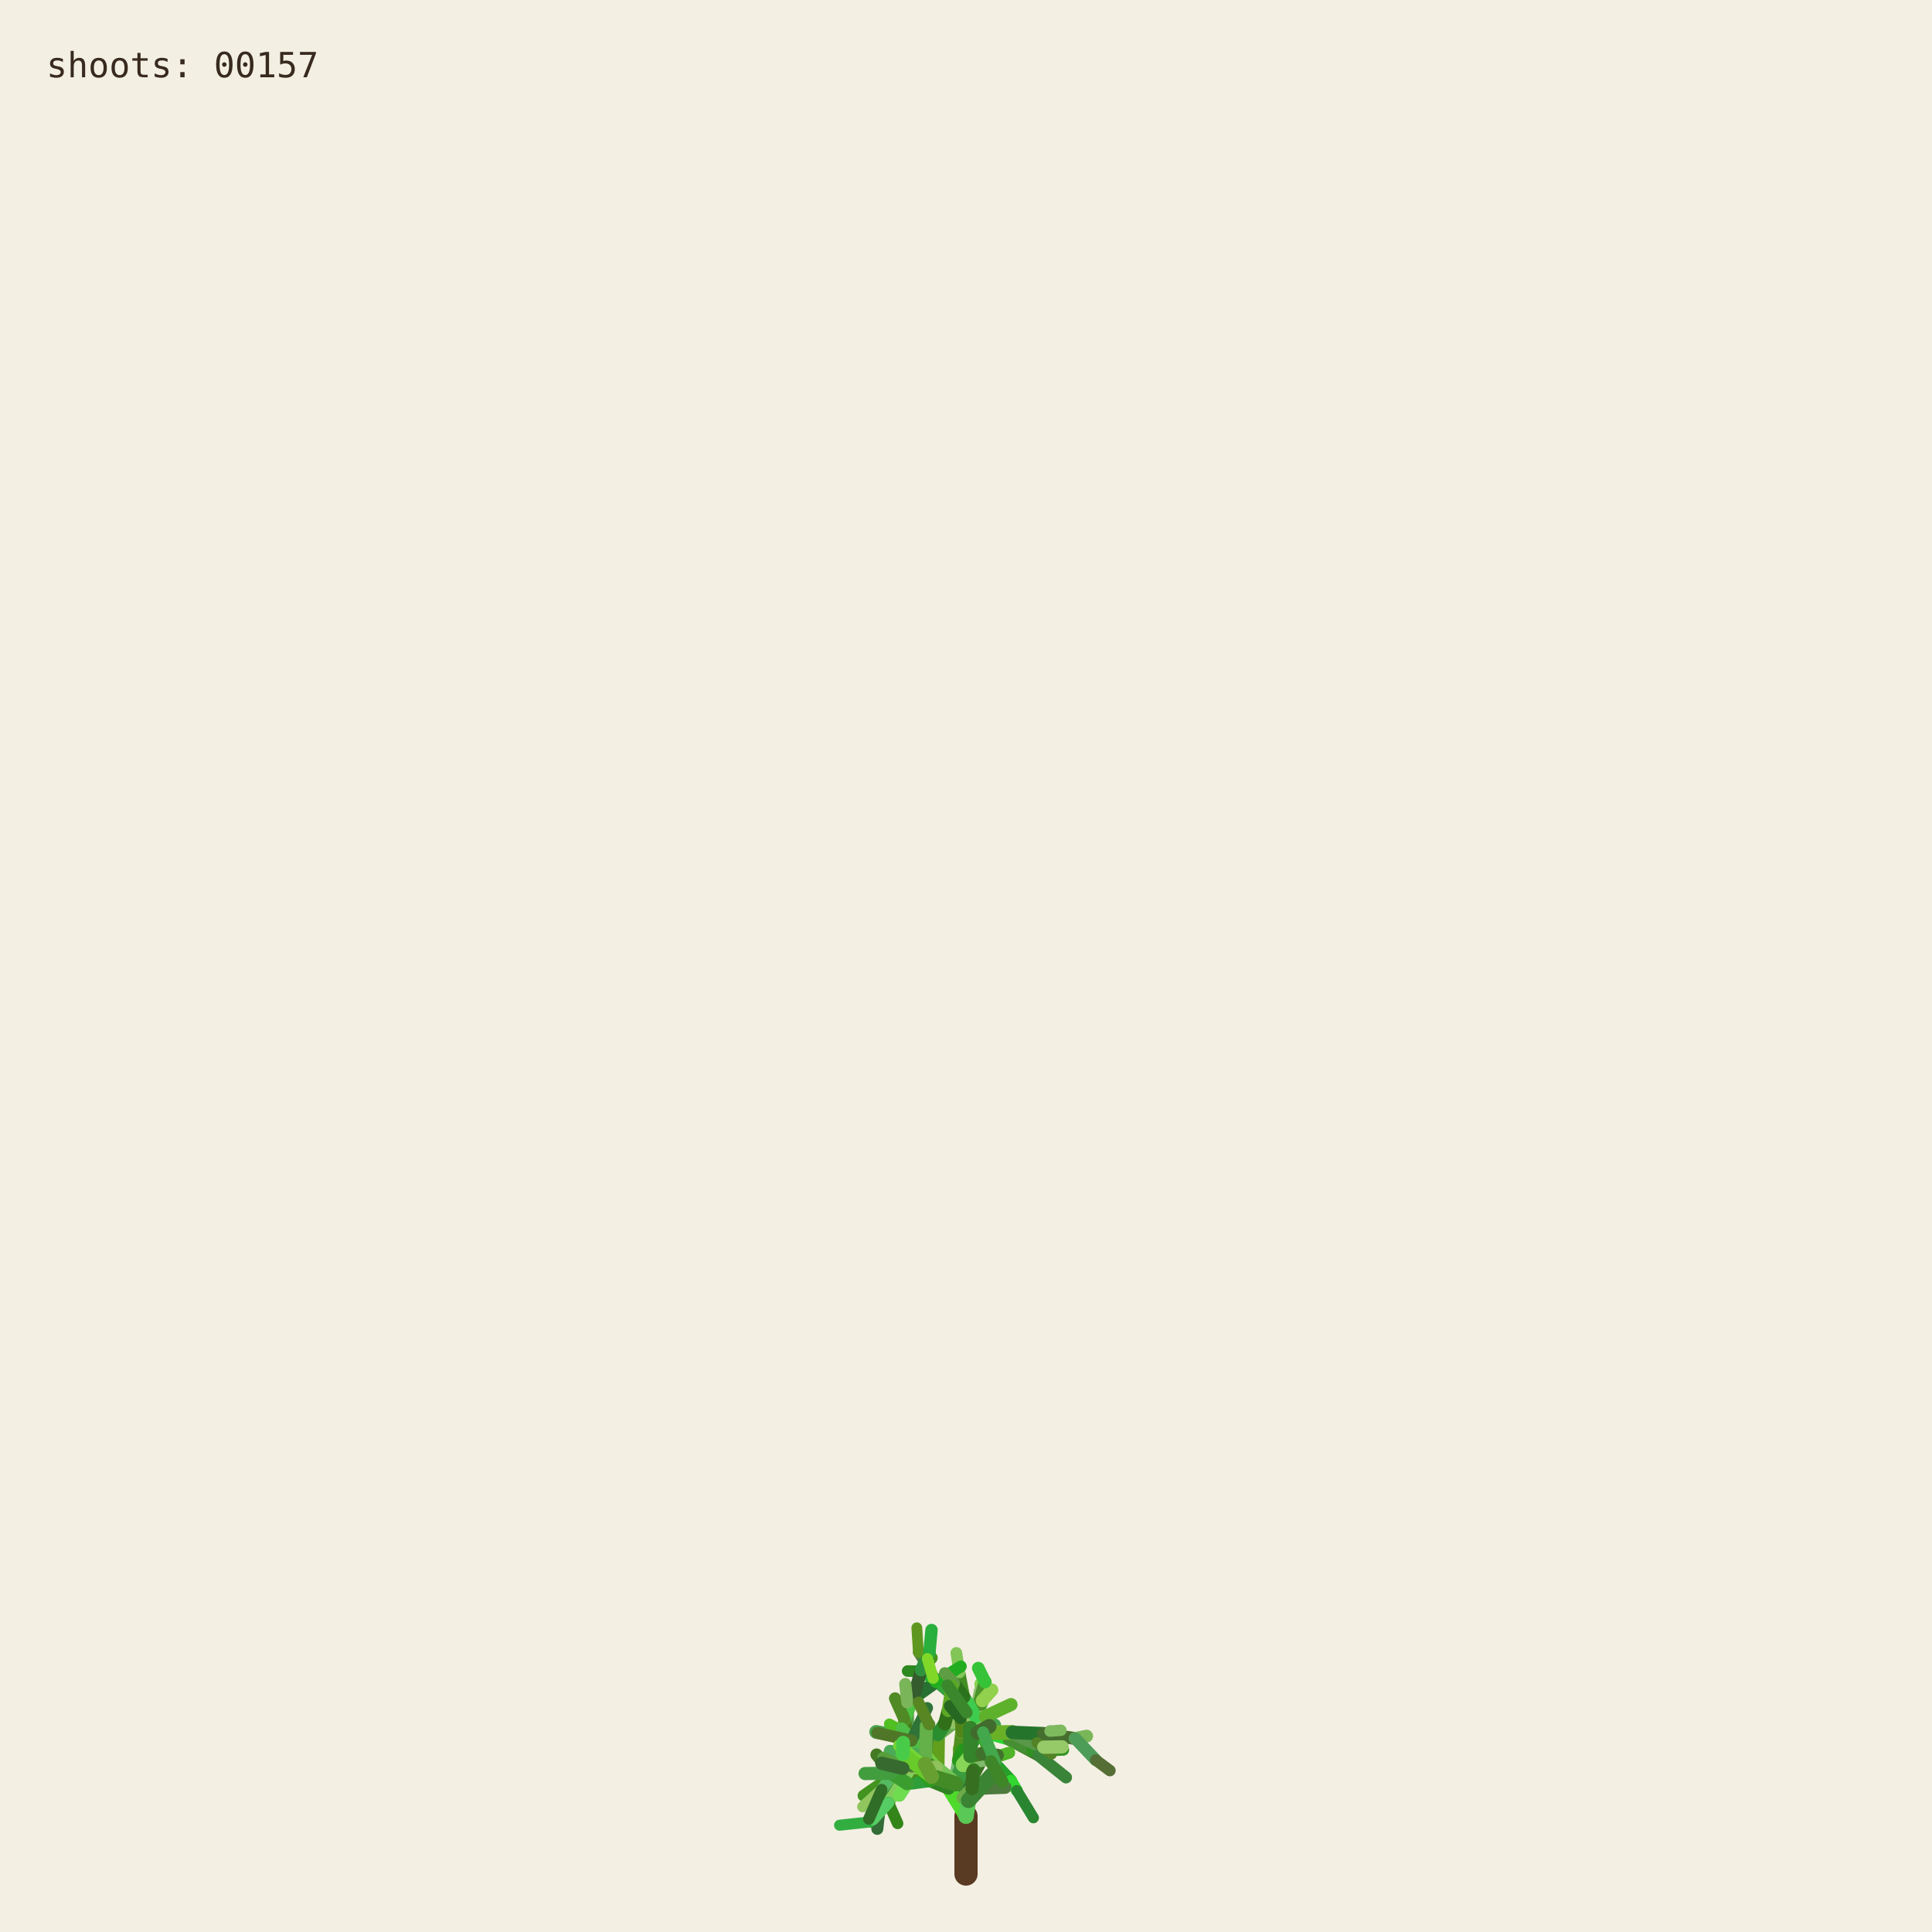
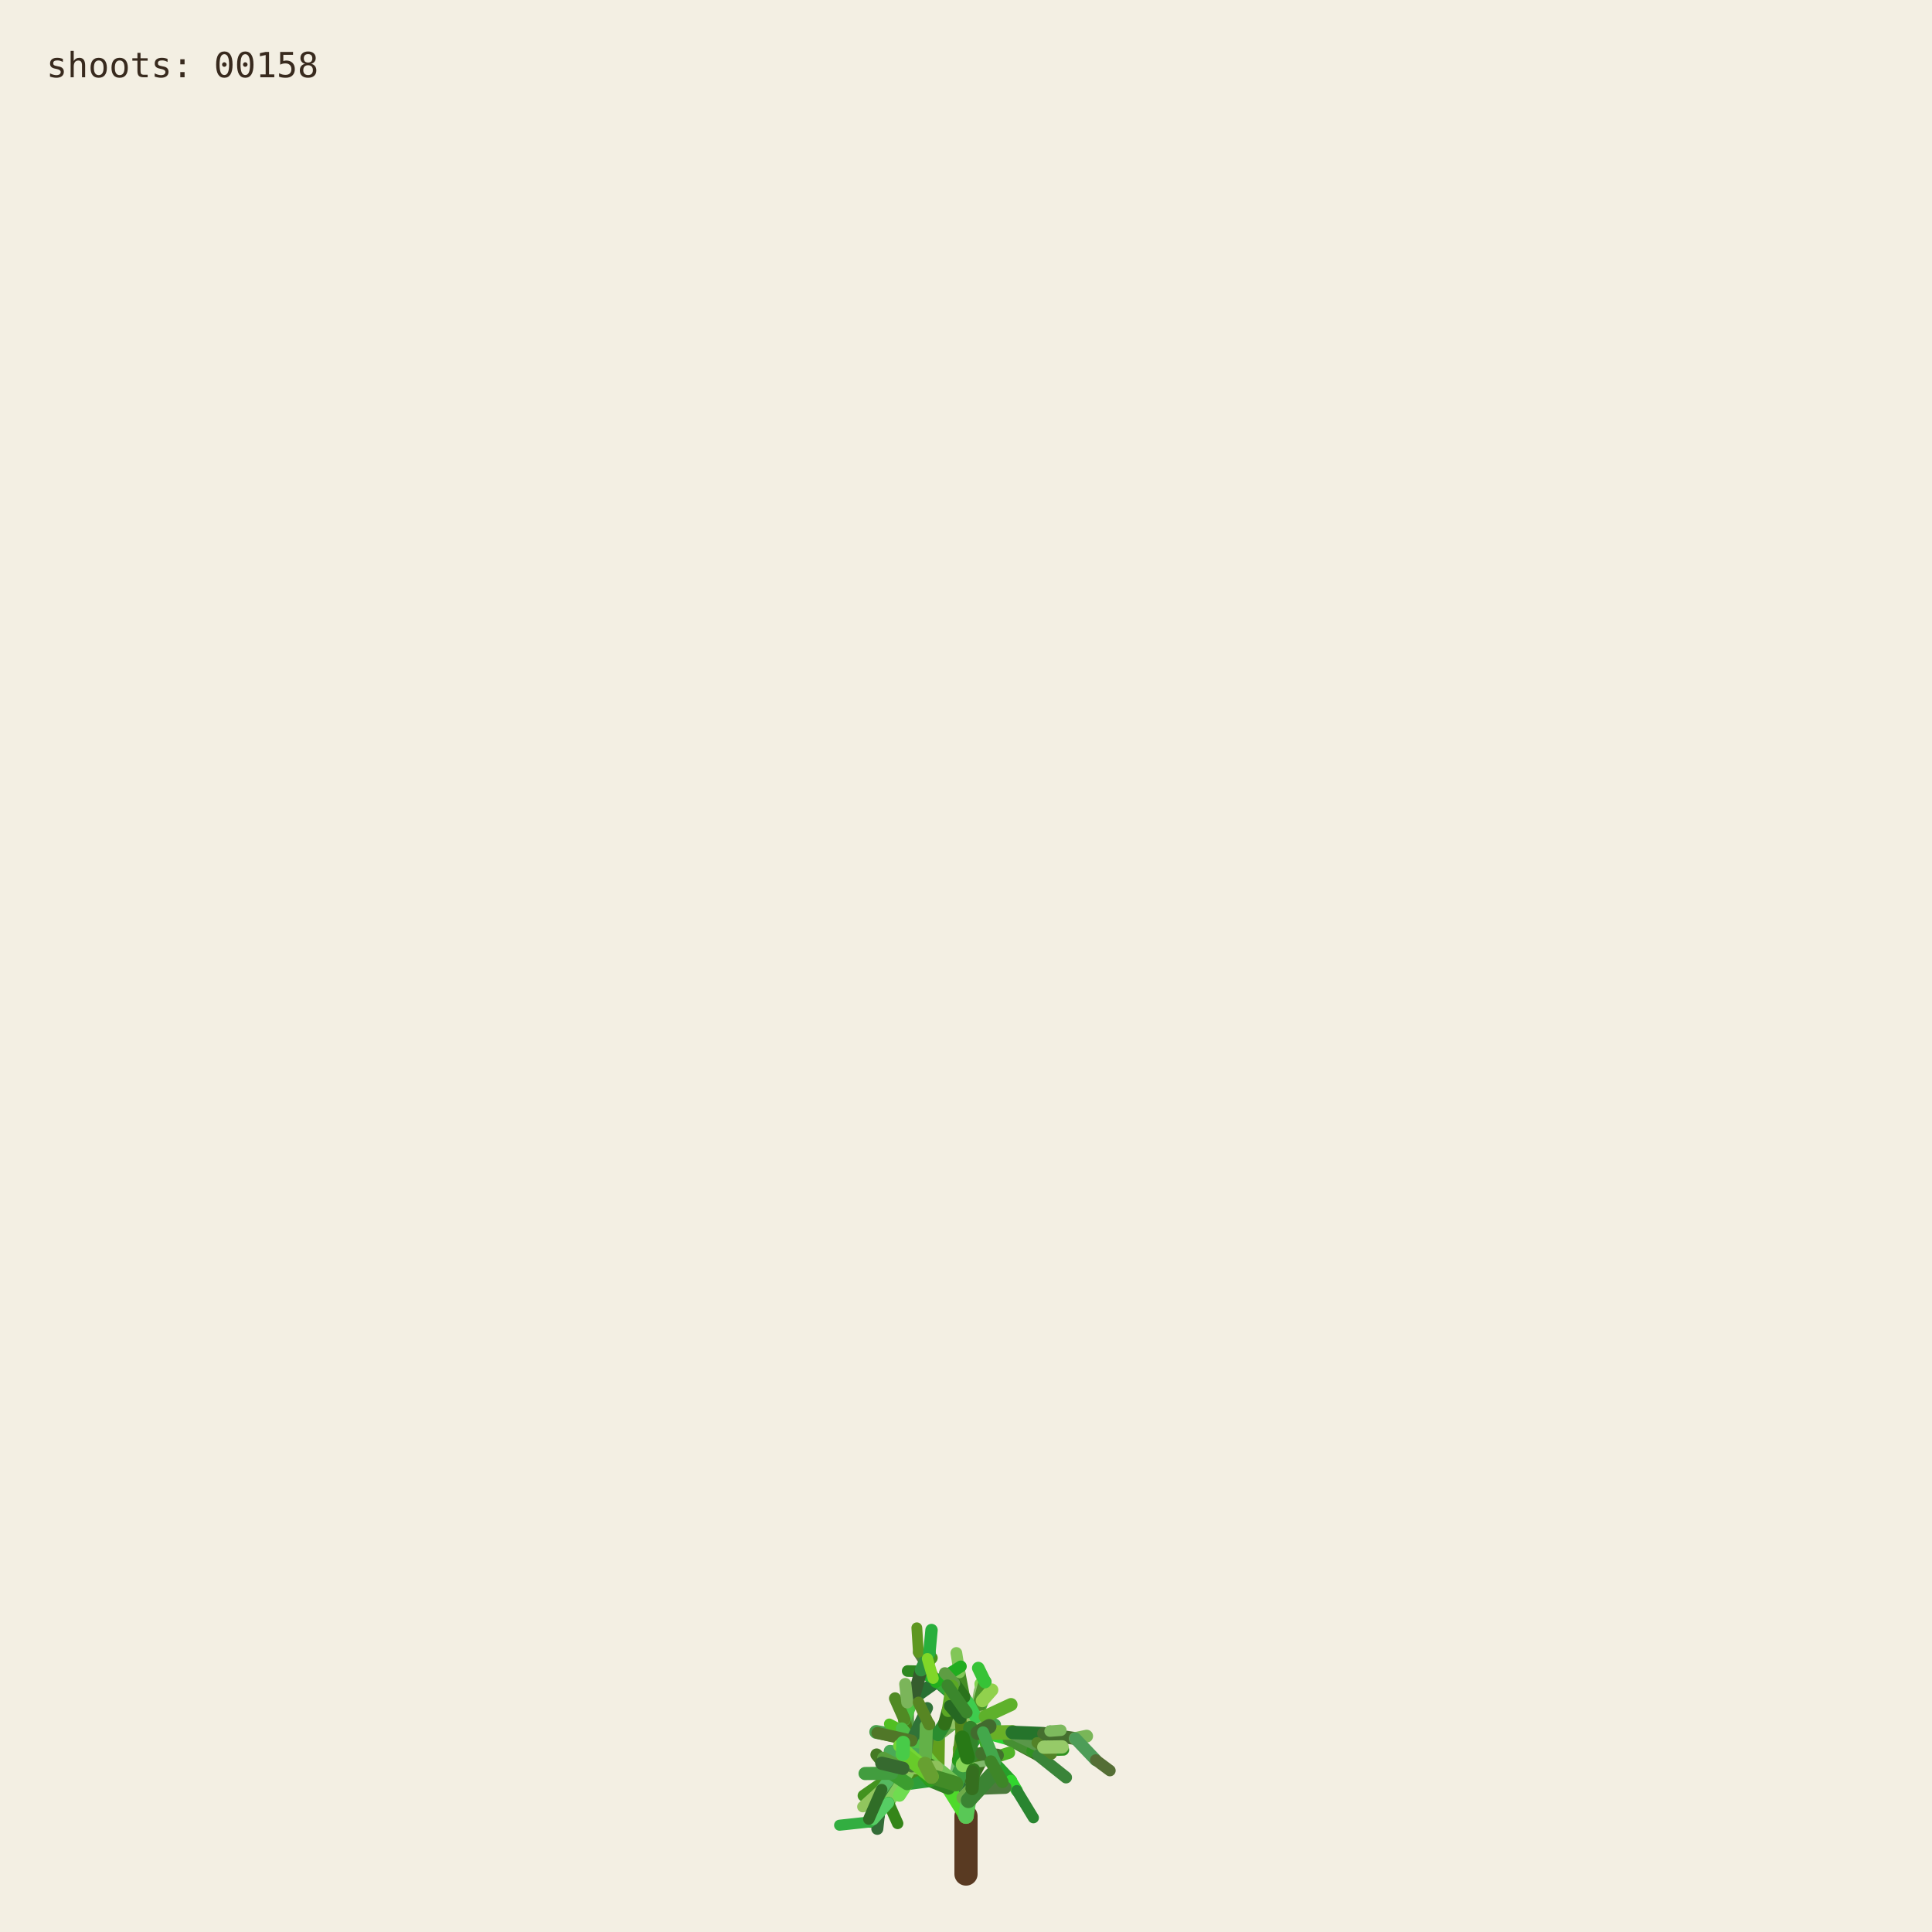
<svg xmlns="http://www.w3.org/2000/svg" viewBox="0 0 1000 1000" role="img" aria-labelledby="title desc">
  <rect width="1000" height="1000" fill="#f3efe3" />
  <g fill="none" stroke-linecap="round">
    <path d="M500 970 L500 940" stroke="#593a22" stroke-width="12" />
    <path d="M500.000 940.000 L494.591 923.254" stroke="hsl(89 50% 51%)" stroke-width="8.067" data-shoot="1" />
    <path d="M500.000 940.000 L498.548 930.480" stroke="hsl(108 42% 32%)" stroke-width="7.603" data-shoot="2" />
    <path d="M494.591 923.254 L485.237 916.016" stroke="hsl(129 39% 53%)" stroke-width="7.427" data-shoot="3" />
    <path d="M498.548 930.480 L502.606 920.794" stroke="hsl(125 41% 32%)" stroke-width="7.235" data-shoot="4" />
    <path d="M502.606 920.794 L496.770 905.343" stroke="hsl(93 34% 43%)" stroke-width="7.253" data-shoot="5" />
    <path d="M494.591 923.254 L497.365 909.040" stroke="hsl(116 35% 60%)" stroke-width="8.012" data-shoot="6" />
    <path d="M485.237 916.016 L485.497 897.710" stroke="hsl(89 69% 37%)" stroke-width="7.213" data-shoot="7" />
    <path d="M496.770 905.343 L501.215 895.004" stroke="hsl(92 66% 60%)" stroke-width="7.141" data-shoot="8" />
    <path d="M497.365 909.040 L506.164 896.866" stroke="hsl(126 59% 38%)" stroke-width="8.073" data-shoot="9" />
    <path d="M501.215 895.004 L510.832 888.548" stroke="hsl(91 35% 42%)" stroke-width="6.879" data-shoot="10" />
    <path d="M485.497 897.710 L493.416 891.622" stroke="hsl(104 36% 49%)" stroke-width="7.124" data-shoot="11" />
    <path d="M500.000 940.000 L490.927 925.443" stroke="hsl(108 70% 51%)" stroke-width="7.399" data-shoot="12" />
    <path d="M485.237 916.016 L479.157 913.325" stroke="hsl(112 69% 34%)" stroke-width="7.149" data-shoot="13" />
    <path d="M490.927 925.443 L481.351 921.527" stroke="hsl(111 58% 32%)" stroke-width="6.945" data-shoot="14" />
    <path d="M498.548 930.480 L503.173 925.799" stroke="hsl(98 40% 48%)" stroke-width="6.990" data-shoot="15" />
    <path d="M496.770 905.343 L505.035 888.845" stroke="hsl(101 68% 48%)" stroke-width="6.979" data-shoot="16" />
    <path d="M493.416 891.622 L508.817 896.643" stroke="hsl(128 70% 39%)" stroke-width="6.561" data-shoot="17" />
    <path d="M479.157 913.325 L469.750 899.500" stroke="hsl(95 57% 50%)" stroke-width="7.139" data-shoot="18" />
    <path d="M505.035 888.845 L508.436 880.301" stroke="hsl(98 53% 41%)" stroke-width="6.832" data-shoot="19" />
    <path d="M501.215 895.004 L501.550 888.479" stroke="hsl(112 68% 42%)" stroke-width="6.773" data-shoot="20" />
    <path d="M485.237 916.016 L479.029 908.697" stroke="hsl(100 57% 53%)" stroke-width="6.945" data-shoot="21" />
    <path d="M502.606 920.794 L496.127 911.207" stroke="hsl(123 62% 40%)" stroke-width="6.865" data-shoot="22" />
    <path d="M496.127 911.207 L497.635 896.782" stroke="hsl(93 65% 34%)" stroke-width="6.505" data-shoot="23" />
    <path d="M494.591 923.254 L500.793 909.571" stroke="hsl(113 71% 34%)" stroke-width="7.895" data-shoot="24" />
    <path d="M485.237 916.016 L479.462 917.793" stroke="hsl(99 66% 28%)" stroke-width="7.154" data-shoot="25" />
    <path d="M485.237 916.016 L473.231 912.147" stroke="hsl(93 38% 42%)" stroke-width="6.997" data-shoot="26" />
    <path d="M485.237 916.016 L473.737 913.680" stroke="hsl(114 35% 58%)" stroke-width="6.828" data-shoot="27" />
    <path d="M497.635 896.782 L497.395 881.015" stroke="hsl(110 56% 51%)" stroke-width="6.336" data-shoot="28" />
    <path d="M469.750 899.500 L453.522 896.436" stroke="hsl(121 37% 46%)" stroke-width="7.140" data-shoot="29" />
    <path d="M481.351 921.527 L469.530 923.105" stroke="hsl(126 55% 40%)" stroke-width="6.995" data-shoot="30" />
    <path d="M505.035 888.845 L499.035 878.436" stroke="hsl(88 42% 31%)" stroke-width="6.545" data-shoot="31" />
    <path d="M502.606 920.794 L507.653 911.330" stroke="hsl(99 57% 28%)" stroke-width="6.856" data-shoot="32" />
    <path d="M481.351 921.527 L478.279 914.724" stroke="hsl(122 35% 29%)" stroke-width="6.742" data-shoot="33" />
    <path d="M508.817 896.643 L522.168 900.369" stroke="hsl(122 67% 50%)" stroke-width="6.210" data-shoot="34" />
    <path d="M479.029 908.697 L477.185 899.261" stroke="hsl(124 64% 35%)" stroke-width="6.693" data-shoot="35" />
    <path d="M494.591 923.254 L498.563 913.442" stroke="hsl(122 45% 42%)" stroke-width="7.987" data-shoot="36" />
    <path d="M473.737 913.680 L467.283 915.265" stroke="hsl(125 60% 37%)" stroke-width="6.814" data-shoot="37" />
    <path d="M481.351 921.527 L469.226 908.135" stroke="hsl(113 69% 37%)" stroke-width="6.660" data-shoot="38" />
    <path d="M473.231 912.147 L461.374 919.424" stroke="hsl(100 70% 60%)" stroke-width="6.453" data-shoot="39" />
    <path d="M497.635 896.782 L500.334 886.420" stroke="hsl(108 47% 53%)" stroke-width="6.302" data-shoot="40" />
    <path d="M467.283 915.265 L455.168 929.331" stroke="hsl(120 40% 35%)" stroke-width="6.786" data-shoot="41" />
    <path d="M508.817 896.643 L512.869 911.725" stroke="hsl(110 63% 40%)" stroke-width="6.518" data-shoot="42" />
    <path d="M496.127 911.207 L497.987 905.795" stroke="hsl(115 70% 35%)" stroke-width="6.363" data-shoot="43" />
    <path d="M507.653 911.330 L512.674 910.357" stroke="hsl(104 36% 57%)" stroke-width="6.747" data-shoot="44" />
    <path d="M479.157 913.325 L470.181 917.185" stroke="hsl(95 64% 53%)" stroke-width="6.833" data-shoot="45" />
    <path d="M469.750 899.500 L469.633 881.151" stroke="hsl(111 38% 45%)" stroke-width="6.815" data-shoot="46" />
    <path d="M479.029 908.697 L480.879 892.655" stroke="hsl(102 44% 35%)" stroke-width="6.467" data-shoot="47" />
    <path d="M500.334 886.420 L507.457 881.593" stroke="hsl(118 47% 56%)" stroke-width="6.197" data-shoot="48" />
    <path d="M461.374 919.424 L446.935 929.431" stroke="hsl(102 65% 35%)" stroke-width="6.069" data-shoot="49" />
    <path d="M508.436 880.301 L507.585 871.602" stroke="hsl(97 61% 57%)" stroke-width="6.448" data-shoot="50" />
    <path d="M512.674 910.357 L523.304 921.702" stroke="hsl(122 61% 39%)" stroke-width="6.341" data-shoot="51" />
    <path d="M500.000 940.000 L501.279 931.882" stroke="hsl(118 51% 56%)" stroke-width="7.998" data-shoot="52" />
    <path d="M499.035 878.436 L496.590 865.625" stroke="hsl(103 58% 35%)" stroke-width="6.115" data-shoot="53" />
    <path d="M485.497 897.710 L488.970 892.287" stroke="hsl(123 54% 36%)" stroke-width="7.087" data-shoot="54" />
    <path d="M496.590 865.625 L495.009 855.557" stroke="hsl(97 49% 56%)" stroke-width="6.061" data-shoot="55" />
    <path d="M469.633 881.151 L484.418 870.623" stroke="hsl(128 48% 30%)" stroke-width="6.659" data-shoot="56" />
    <path d="M485.237 916.016 L477.752 911.974" stroke="hsl(90 58% 50%)" stroke-width="6.898" data-shoot="57" />
    <path d="M498.563 913.442 L502.383 908.863" stroke="hsl(97 61% 59%)" stroke-width="7.688" data-shoot="58" />
    <path d="M479.157 913.325 L464.639 921.037" stroke="hsl(94 69% 32%)" stroke-width="6.531" data-shoot="59" />
    <path d="M478.279 914.724 L471.794 900.929" stroke="hsl(117 71% 29%)" stroke-width="6.231" data-shoot="60" />
    <path d="M522.168 900.369 L536.734 901.964" stroke="hsl(111 46% 60%)" stroke-width="6.038" data-shoot="61" />
    <path d="M471.794 900.929 L465.848 895.170" stroke="hsl(103 40% 56%)" stroke-width="5.768" data-shoot="62" />
    <path d="M469.750 899.500 L468.128 889.982" stroke="hsl(93 64% 30%)" stroke-width="6.667" data-shoot="63" />
    <path d="M477.185 899.261 L475.657 893.582" stroke="hsl(113 52% 40%)" stroke-width="6.319" data-shoot="64" />
    <path d="M479.029 908.697 L474.737 903.891" stroke="hsl(93 52% 43%)" stroke-width="6.709" data-shoot="65" />
    <path d="M523.304 921.702 L526.314 926.781" stroke="hsl(119 67% 51%)" stroke-width="6.166" data-shoot="66" />
    <path d="M505.035 888.845 L507.387 875.338" stroke="hsl(96 40% 59%)" stroke-width="6.739" data-shoot="67" />
    <path d="M522.168 900.369 L537.413 908.545" stroke="hsl(99 61% 27%)" stroke-width="6.155" data-shoot="68" />
    <path d="M497.395 881.015 L483.011 868.683" stroke="hsl(129 53% 36%)" stroke-width="6.314" data-shoot="69" />
    <path d="M522.168 900.369 L534.219 906.339" stroke="hsl(108 48% 38%)" stroke-width="6.199" data-shoot="70" />
    <path d="M493.416 891.622 L507.262 882.093" stroke="hsl(127 63% 43%)" stroke-width="6.826" data-shoot="71" />
    <path d="M502.383 908.863 L508.238 907.761" stroke="hsl(99 66% 30%)" stroke-width="7.032" data-shoot="72" />
    <path d="M508.817 896.643 L514.829 892.790" stroke="hsl(125 40% 46%)" stroke-width="6.585" data-shoot="73" />
    <path d="M468.128 889.982 L473.133 877.764" stroke="hsl(115 52% 51%)" stroke-width="6.671" data-shoot="74" />
    <path d="M465.848 895.170 L460.313 892.280" stroke="hsl(102 70% 44%)" stroke-width="5.549" data-shoot="75" />
    <path d="M468.128 889.982 L463.284 879.089" stroke="hsl(94 59% 34%)" stroke-width="6.302" data-shoot="76" />
    <path d="M461.374 919.424 L456.357 926.300" stroke="hsl(126 42% 53%)" stroke-width="6.125" data-shoot="77" />
    <path d="M483.011 868.683 L476.458 865.059" stroke="hsl(124 68% 42%)" stroke-width="6.199" data-shoot="78" />
    <path d="M455.168 929.331 L454.837 939.862" stroke="hsl(125 68% 35%)" stroke-width="6.316" data-shoot="79" />
    <path d="M534.219 906.339 L550.383 905.736" stroke="hsl(112 63% 35%)" stroke-width="5.969" data-shoot="80" />
    <path d="M470.181 917.185 L459.860 933.116" stroke="hsl(100 53% 58%)" stroke-width="6.224" data-shoot="81" />
    <path d="M497.395 881.015 L484.197 869.260" stroke="hsl(122 53% 43%)" stroke-width="5.862" data-shoot="82" />
    <path d="M536.734 901.964 L543.504 896.023" stroke="hsl(116 68% 27%)" stroke-width="5.871" data-shoot="83" />
    <path d="M476.458 865.059 L469.801 864.922" stroke="hsl(112 62% 33%)" stroke-width="6.006" data-shoot="84" />
    <path d="M506.164 896.866 L524.059 896.699" stroke="hsl(91 64% 42%)" stroke-width="7.575" data-shoot="85" />
    <path d="M485.237 916.016 L472.910 908.590" stroke="hsl(102 57% 31%)" stroke-width="6.875" data-shoot="86" />
    <path d="M469.530 923.105 L465.520 929.278" stroke="hsl(107 67% 59%)" stroke-width="6.616" data-shoot="87" />
    <path d="M505.035 888.845 L509.868 870.612" stroke="hsl(101 57% 37%)" stroke-width="6.791" data-shoot="88" />
    <path d="M493.416 891.622 L509.951 888.485" stroke="hsl(92 44% 58%)" stroke-width="6.812" data-shoot="89" />
    <path d="M503.173 925.799 L520.191 925.155" stroke="hsl(105 34% 36%)" stroke-width="6.682" data-shoot="90" />
    <path d="M474.737 903.891 L466.772 894.583" stroke="hsl(116 48% 51%)" stroke-width="6.158" data-shoot="91" />
    <path d="M484.197 869.260 L475.358 855.233" stroke="hsl(100 34% 37%)" stroke-width="5.647" data-shoot="92" />
    <path d="M505.035 888.845 L500.829 880.951" stroke="hsl(127 58% 52%)" stroke-width="6.474" data-shoot="93" />
    <path d="M479.157 913.325 L471.905 914.367" stroke="hsl(125 48% 52%)" stroke-width="6.716" data-shoot="94" />
    <path d="M501.279 931.882 L513.403 918.671" stroke="hsl(114 44% 36%)" stroke-width="7.978" data-shoot="95" />
    <path d="M524.059 896.699 L540.269 904.338" stroke="hsl(108 35% 44%)" stroke-width="7.297" data-shoot="96" />
    <path d="M524.059 896.699 L540.170 897.356" stroke="hsl(125 52% 30%)" stroke-width="6.964" data-shoot="97" />
    <path d="M497.635 896.782 L497.191 889.399" stroke="hsl(88 69% 31%)" stroke-width="6.119" data-shoot="98" />
    <path d="M508.436 880.301 L513.376 874.721" stroke="hsl(89 59% 56%)" stroke-width="6.732" data-shoot="99" />
    <path d="M469.530 923.105 L461.520 917.825" stroke="hsl(113 54% 40%)" stroke-width="7.033" data-shoot="100" />
    <path d="M473.133 877.764 L476.780 864.372" stroke="hsl(110 34% 27%)" stroke-width="6.596" data-shoot="101" />
    <path d="M471.794 900.929 L479.914 884.001" stroke="hsl(126 41% 32%)" stroke-width="6.024" data-shoot="102" />
    <path d="M512.674 910.357 L522.333 907.203" stroke="hsl(103 64% 43%)" stroke-width="6.219" data-shoot="103" />
    <path d="M509.868 870.612 L506.361 863.395" stroke="hsl(120 56% 49%)" stroke-width="6.521" data-shoot="104" />
    <path d="M540.170 897.356 L556.575 899.863" stroke="hsl(100 40% 31%)" stroke-width="6.676" data-shoot="105" />
    <path d="M459.860 933.116 L464.616 943.790" stroke="hsl(105 68% 31%)" stroke-width="5.925" data-shoot="106" />
    <path d="M461.520 917.825 L453.738 908.211" stroke="hsl(98 54% 31%)" stroke-width="6.452" data-shoot="107" />
    <path d="M509.951 888.485 L523.296 882.278" stroke="hsl(97 61% 43%)" stroke-width="6.765" data-shoot="108" />
    <path d="M479.029 908.697 L460.671 906.383" stroke="hsl(128 39% 48%)" stroke-width="6.494" data-shoot="109" />
    <path d="M469.633 881.151 L468.563 871.658" stroke="hsl(98 38% 53%)" stroke-width="6.301" data-shoot="110" />
    <path d="M456.357 926.300 L446.582 935.154" stroke="hsl(90 47% 57%)" stroke-width="5.838" data-shoot="111" />
    <path d="M488.970 892.287 L490.829 885.358" stroke="hsl(104 63% 27%)" stroke-width="6.888" data-shoot="112" />
    <path d="M499.035 878.436 L493.946 871.238" stroke="hsl(110 61% 28%)" stroke-width="6.405" data-shoot="113" />
    <path d="M503.173 925.799 L503.949 916.037" stroke="hsl(108 61% 30%)" stroke-width="6.764" data-shoot="114" />
    <path d="M484.418 870.623 L497.330 862.535" stroke="hsl(119 70% 40%)" stroke-width="6.117" data-shoot="115" />
    <path d="M476.780 864.372 L482.198 858.124" stroke="hsl(97 71% 34%)" stroke-width="6.331" data-shoot="116" />
    <path d="M459.860 933.116 L450.375 943.022" stroke="hsl(119 67% 40%)" stroke-width="6.054" data-shoot="117" />
    <path d="M537.413 908.545 L551.771 920.000" stroke="hsl(119 40% 37%)" stroke-width="6.202" data-shoot="118" />
    <path d="M476.780 864.372 L481.041 855.578" stroke="hsl(128 51% 38%)" stroke-width="6.621" data-shoot="119" />
    <path d="M475.358 855.233 L474.548 842.544" stroke="hsl(89 65% 36%)" stroke-width="5.593" data-shoot="120" />
    <path d="M479.029 908.697 L479.467 893.313" stroke="hsl(105 42% 49%)" stroke-width="6.799" data-shoot="121" />
    <path d="M494.591 923.254 L484.466 914.996" stroke="hsl(104 48% 55%)" stroke-width="7.531" data-shoot="122" />
    <path d="M503.173 925.799 L503.396 917.056" stroke="hsl(104 56% 28%)" stroke-width="6.644" data-shoot="123" />
    <path d="M493.946 871.238 L489.038 865.959" stroke="hsl(102 40% 44%)" stroke-width="6.042" data-shoot="124" />
    <path d="M467.283 915.265 L457.242 909.920" stroke="hsl(103 45% 43%)" stroke-width="6.457" data-shoot="125" />
    <path d="M471.794 900.929 L454.133 896.956" stroke="hsl(89 50% 31%)" stroke-width="6.180" data-shoot="126" />
    <path d="M454.837 939.862 L454.096 946.606" stroke="hsl(125 36% 31%)" stroke-width="6.220" data-shoot="127" />
    <path d="M481.041 855.578 L482.155 843.709" stroke="hsl(129 63% 42%)" stroke-width="6.417" data-shoot="128" />
    <path d="M490.829 885.358 L492.861 872.817" stroke="hsl(95 65% 40%)" stroke-width="6.754" data-shoot="129" />
    <path d="M478.279 914.724 L465.635 903.587" stroke="hsl(96 66% 52%)" stroke-width="6.672" data-shoot="130" />
    <path d="M450.375 943.022 L434.576 944.722" stroke="hsl(127 55% 44%)" stroke-width="5.725" data-shoot="131" />
    <path d="M459.860 933.116 L451.962 941.801" stroke="hsl(127 54% 57%)" stroke-width="5.888" data-shoot="132" />
    <path d="M526.314 926.781 L534.894 940.878" stroke="hsl(125 53% 34%)" stroke-width="5.720" data-shoot="133" />
    <path d="M456.357 926.300 L449.709 941.533" stroke="hsl(112 47% 29%)" stroke-width="5.948" data-shoot="134" />
    <path d="M556.575 899.863 L562.434 898.624" stroke="hsl(99 39% 53%)" stroke-width="6.651" data-shoot="135" />
    <path d="M556.575 899.863 L567.158 910.979" stroke="hsl(128 34% 46%)" stroke-width="6.350" data-shoot="136" />
    <path d="M461.520 917.825 L447.767 917.982" stroke="hsl(118 43% 43%)" stroke-width="6.808" data-shoot="137" />
    <path d="M502.383 908.863 L502.275 894.506" stroke="hsl(114 52% 34%)" stroke-width="7.514" data-shoot="138" />
    <path d="M484.466 914.996 L469.919 914.610" stroke="hsl(90 45% 56%)" stroke-width="7.261" data-shoot="139" />
    <path d="M506.164 896.866 L511.996 893.538" stroke="hsl(100 40% 30%)" stroke-width="7.562" data-shoot="140" />
    <path d="M508.238 907.761 L516.195 908.520" stroke="hsl(102 44% 31%)" stroke-width="6.802" data-shoot="141" />
    <path d="M536.734 901.964 L544.250 907.905" stroke="hsl(91 54% 33%)" stroke-width="5.663" data-shoot="142" />
    <path d="M479.157 913.325 L471.950 914.117" stroke="hsl(102 39% 34%)" stroke-width="6.550" data-shoot="143" />
    <path d="M494.591 923.254 L482.152 919.513" stroke="hsl(104 56% 35%)" stroke-width="7.930" data-shoot="144" />
    <path d="M508.817 896.643 L515.085 912.072" stroke="hsl(125 43% 46%)" stroke-width="6.163" data-shoot="145" />
    <path d="M482.152 919.513 L467.316 907.872" stroke="hsl(97 66% 48%)" stroke-width="7.452" data-shoot="146" />
    <path d="M480.879 892.655 L475.418 881.125" stroke="hsl(88 59% 33%)" stroke-width="5.933" data-shoot="147" />
    <path d="M540.269 904.338 L549.716 904.178" stroke="hsl(92 48% 60%)" stroke-width="6.883" data-shoot="148" />
    <path d="M467.316 907.872 L467.480 902.032" stroke="hsl(120 56% 54%)" stroke-width="7.156" data-shoot="149" />
    <path d="M483.011 868.683 L480.032 858.496" stroke="hsl(90 69% 50%)" stroke-width="5.778" data-shoot="150" />
    <path d="M497.191 889.399 L491.630 882.997" stroke="hsl(116 51% 27%)" stroke-width="6.106" data-shoot="151" />
    <path d="M482.152 919.513 L478.791 913.069" stroke="hsl(91 53% 41%)" stroke-width="7.533" data-shoot="152" />
    <path d="M543.504 896.023 L549.105 895.596" stroke="hsl(100 40% 55%)" stroke-width="5.914" data-shoot="153" />
    <path d="M467.283 915.265 L456.437 912.665" stroke="hsl(113 38% 30%)" stroke-width="6.866" data-shoot="154" />
    <path d="M567.158 910.979 L574.486 916.440" stroke="hsl(88 35% 32%)" stroke-width="5.955" data-shoot="155" />
    <path d="M512.869 911.725 L518.866 922.323" stroke="hsl(106 54% 34%)" stroke-width="6.353" data-shoot="156" />
    <path d="M500.334 886.420 L490.418 872.350" stroke="hsl(110 51% 35%)" stroke-width="6.150" data-shoot="157" />
+     <path d="M500.793 909.571 L498.095 899.473" stroke="hsl(109 69% 28%)" stroke-width="7.556" data-shoot="158" />
  </g>
-   <text x="24" y="40" font-family="monospace" font-size="18" fill="#382a1e">shoots: 00157</text>
+   <text x="24" y="40" font-family="monospace" font-size="18" fill="#382a1e">shoots: 00158</text>
</svg>
